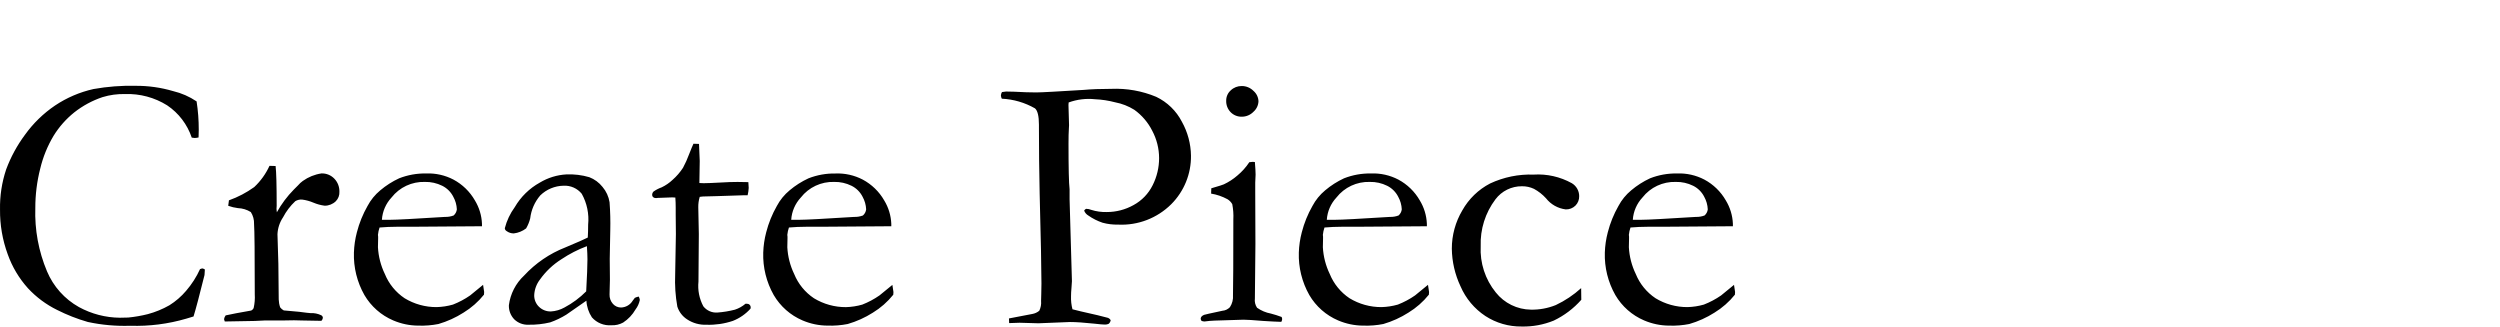
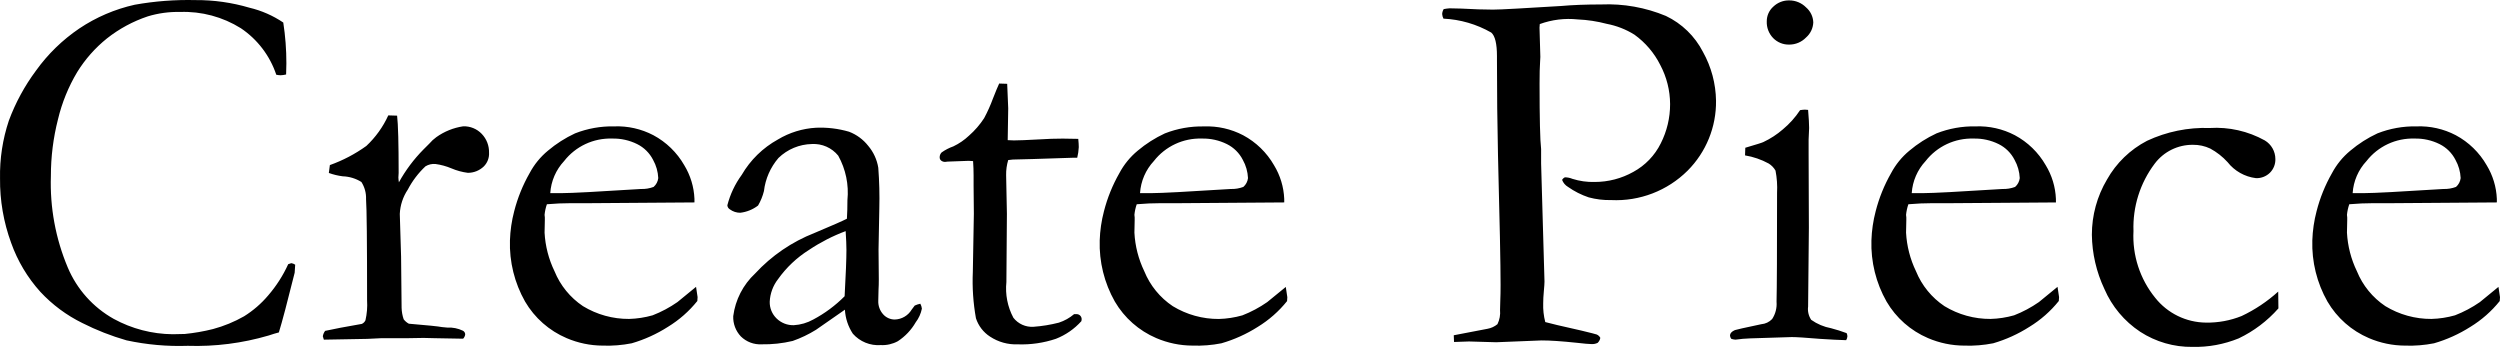
- <svg xmlns="http://www.w3.org/2000/svg" width="245" height="32" viewBox="0 0 245 32" version="1.1" id="svg3">
+ <svg xmlns="http://www.w3.org/2000/svg" id="svg3" version="1.1" viewBox="0 0 170.038 23.596" height="23.596" width="170.038">
  <defs id="defs7" />
-   <path id="Path_4" data-name="Path 4" d="m 19.267,9.937 a 18.013,18.013 0 0 1 0.211,2.777 q 0,0.281 -0.018,0.756 a 1.942,1.942 0 0 1 -0.369,0.053 1.8,1.8 0 0 1 -0.3,-0.035 6.167,6.167 0 0 0 -2.408,-3.164 7.314,7.314 0 0 0 -4.131,-1.107 7.011,7.011 0 0 0 -2.2,0.3 9.174,9.174 0 0 0 -2.777,1.5 9,9 0 0 0 -2.021,2.285 11.42,11.42 0 0 0 -1.31,3.217 15.507,15.507 0 0 0 -0.483,3.858 14.735,14.735 0 0 0 1.146,6.216 7.209,7.209 0 0 0 3.129,3.5 8.524,8.524 0 0 0 4.008,1.044 l 0.826,-0.018 a 13.143,13.143 0 0 0 1.916,-0.334 8.951,8.951 0 0 0 2.118,-0.87 6.99,6.99 0 0 0 1.635,-1.415 8.876,8.876 0 0 0 1.363,-2.127 l 0.211,-0.07 a 0.6,0.6 0 0 1 0.264,0.105 q -0.018,0.422 -0.035,0.545 -0.739,2.971 -1.075,4.061 -0.281,0.07 -0.7,0.211 a 17.486,17.486 0 0 1 -5.5,0.7 16.933,16.933 0 0 1 -4.161,-0.372 17.175,17.175 0 0 1 -3.006,-1.178 9.778,9.778 0 0 1 -2.856,-2.122 9.929,9.929 0 0 1 -1.986,-3.33 12.378,12.378 0 0 1 -0.756,-4.386 11.711,11.711 0 0 1 0.6,-3.929 13.639,13.639 0 0 1 1.846,-3.4 11.677,11.677 0 0 1 2.944,-2.865 11.127,11.127 0 0 1 3.771,-1.617 20.652,20.652 0 0 1 4.131,-0.316 12.683,12.683 0 0 1 3.674,0.519 7.006,7.006 0 0 1 2.299,1.008 z m 2.76,21.569 -0.07,-0.229 a 0.806,0.806 0 0 1 0.158,-0.369 l 1.037,-0.211 1.459,-0.263 a 0.5,0.5 0 0 0 0.246,-0.246 4.722,4.722 0 0 0 0.11,-1.351 q 0,-5.967 -0.07,-6.888 a 2.026,2.026 0 0 0 -0.316,-1.167 2.537,2.537 0 0 0 -1.266,-0.386 4.345,4.345 0 0 1 -0.949,-0.228 l 0.07,-0.536 a 9.983,9.983 0 0 0 2.479,-1.3 6.58,6.58 0 0 0 1.494,-2.08 l 0.6,0.018 q 0.105,0.879 0.105,3.9 l -0.018,0.3 a 2.467,2.467 0 0 0 0.035,0.334 10.187,10.187 0 0 1 1.67,-2.232 l 0.4,-0.4 a 2.665,2.665 0 0 1 0.475,-0.439 4.2,4.2 0 0 1 1.828,-0.738 1.667,1.667 0 0 1 1.266,0.519 1.781,1.781 0 0 1 0.492,1.274 1.223,1.223 0 0 1 -0.352,0.932 1.558,1.558 0 0 1 -1.09,0.439 4.2,4.2 0 0 1 -1.107,-0.3 4.253,4.253 0 0 0 -1.09,-0.3 1.111,1.111 0 0 0 -0.686,0.158 5.969,5.969 0 0 0 -1.2,1.582 3.232,3.232 0 0 0 -0.545,1.652 l 0.088,2.907 0.035,3.488 a 2.646,2.646 0 0 0 0.141,0.775 1.068,1.068 0 0 0 0.352,0.3 q 1.9,0.158 2.25,0.229 0.246,0.018 0.369,0.035 a 2.156,2.156 0 0 1 1.055,0.211 0.284,0.284 0 0 1 0.158,0.264 0.516,0.516 0 0 1 -0.141,0.281 l -1.951,-0.035 -0.738,-0.018 -1.072,0.018 h -1.791 l -0.967,0.047 z m 25.207,-9.334 -7.049,0.051 h -1.336 q -0.809,0 -1.652,0.073 a 3.1,3.1 0 0 0 -0.158,0.721 l 0.018,0.176 v 0.176 l -0.018,0.861 a 6.858,6.858 0 0 0 0.677,2.623 5.223,5.223 0 0 0 1.934,2.373 5.959,5.959 0 0 0 3.138,0.87 6.47,6.47 0 0 0 1.6,-0.246 8.1,8.1 0 0 0 1.688,-0.9 l 1.266,-1.037 0.105,0.7 a 2.132,2.132 0 0 1 -0.018,0.264 7.722,7.722 0 0 1 -2,1.758 9.547,9.547 0 0 1 -2.462,1.118 8.583,8.583 0 0 1 -1.969,0.158 6.3,6.3 0 0 1 -2.461,-0.51 5.991,5.991 0 0 1 -2.825,-2.488 7.94,7.94 0 0 1 -1.028,-4.16 8.916,8.916 0 0 1 0.29,-1.986 10.445,10.445 0 0 1 1.046,-2.584 5.063,5.063 0 0 1 1.247,-1.53 8.255,8.255 0 0 1 1.846,-1.178 6.88,6.88 0 0 1 2.654,-0.475 5.306,5.306 0 0 1 2.672,0.6 5.3,5.3 0 0 1 2.1,2.039 4.772,4.772 0 0 1 0.694,2.285 z m -9.809,-0.633 h 0.826 q 0.9,0 5.344,-0.281 a 2.226,2.226 0 0 0 0.861,-0.141 0.937,0.937 0 0 0 0.316,-0.6 2.8,2.8 0 0 0 -0.352,-1.239 2.423,2.423 0 0 0 -1.081,-1.072 3.637,3.637 0 0 0 -1.7,-0.378 3.986,3.986 0 0 0 -3.27,1.529 3.536,3.536 0 0 0 -0.943,2.182 z m 25.172,7.523 a 0.931,0.931 0 0 1 0.105,0.334 2.266,2.266 0 0 1 -0.422,0.932 3.784,3.784 0 0 1 -1.213,1.283 2.181,2.181 0 0 1 -1.16,0.264 2.309,2.309 0 0 1 -1.9,-0.773 3.293,3.293 0 0 1 -0.54,-1.635 l -1.971,1.371 a 8.091,8.091 0 0 1 -1.582,0.756 8.476,8.476 0 0 1 -2.109,0.229 1.877,1.877 0 0 1 -1.415,-0.536 1.9,1.9 0 0 1 -0.519,-1.38 4.807,4.807 0 0 1 1.489,-2.9 10.912,10.912 0 0 1 4.043,-2.76 q 1.8,-0.756 2.2,-0.967 0.035,-0.58 0.035,-1.266 a 5.161,5.161 0 0 0 -0.626,-3.023 2.149,2.149 0 0 0 -1.79,-0.791 3.353,3.353 0 0 0 -2.275,0.949 4.2,4.2 0 0 0 -0.987,2.25 3.725,3.725 0 0 1 -0.4,0.984 2.461,2.461 0 0 1 -1.213,0.492 1.173,1.173 0 0 1 -0.7,-0.229 0.346,0.346 0 0 1 -0.176,-0.281 6.062,6.062 0 0 1 0.976,-2.065 6.455,6.455 0 0 1 2.461,-2.408 5.654,5.654 0 0 1 2.593,-0.8 6.928,6.928 0 0 1 2.25,0.272 3.039,3.039 0 0 1 1.3,0.958 3.053,3.053 0 0 1 0.686,1.494 27.474,27.474 0 0 1 0.07,2.76 l -0.053,2.795 0.018,2.039 q 0,0.4 -0.018,0.686 -0.018,0.51 -0.018,0.756 a 1.3,1.3 0 0 0 0.334,0.932 1.055,1.055 0 0 0 0.791,0.352 1.379,1.379 0 0 0 1.143,-0.668 l 0.211,-0.281 a 1.638,1.638 0 0 1 0.383,-0.125 z m -5.15,-0.509 q 0.123,-2.232 0.123,-3.146 0,-0.475 -0.053,-1.283 a 12.115,12.115 0 0 0 -2.5,1.283 7.423,7.423 0 0 0 -2.1,1.986 2.706,2.706 0 0 0 -0.564,1.529 1.532,1.532 0 0 0 0.467,1.143 1.61,1.61 0 0 0 1.173,0.457 3.091,3.091 0 0 0 1.323,-0.387 8.838,8.838 0 0 0 2.131,-1.582 z m 10.512,-14.467 0.545,0.018 0.07,1.67 -0.035,2.162 q 0.334,0.018 0.422,0.018 0.457,0 1.74,-0.07 0.826,-0.053 1.582,-0.053 0.352,0 1.055,0.018 0.035,0.352 0.035,0.563 a 3.873,3.873 0 0 1 -0.105,0.721 h -0.3 l -2.725,0.088 -1.354,0.035 -0.316,0.035 a 3.35,3.35 0 0 0 -0.141,1.02 l 0.053,2.637 -0.035,4.641 a 4.226,4.226 0 0 0 0.475,2.426 1.6,1.6 0 0 0 1.371,0.615 9.76,9.76 0 0 0 1.723,-0.281 3.078,3.078 0 0 0 1.037,-0.58 h 0.158 a 0.345,0.345 0 0 1 0.255,0.1 0.345,0.345 0 0 1 0.1,0.255 l -0.018,0.123 a 4.567,4.567 0 0 1 -1.731,1.2 7.327,7.327 0 0 1 -2.593,0.378 3.2,3.2 0 0 1 -1.89,-0.527 2.341,2.341 0 0 1 -0.958,-1.248 14.273,14.273 0 0 1 -0.212,-3.15 l 0.07,-3.955 -0.018,-1.9 v -0.7 q 0,-0.492 -0.035,-0.984 l -0.3,-0.018 -1.441,0.053 -0.141,0.018 a 0.419,0.419 0 0 1 -0.29,-0.088 0.275,0.275 0 0 1 -0.1,-0.211 0.464,0.464 0 0 1 0.132,-0.343 3.266,3.266 0 0 1 0.8,-0.413 4.159,4.159 0 0 0 1.063,-0.729 5.778,5.778 0 0 0 1.028,-1.187 10.408,10.408 0 0 0 0.6,-1.336 q 0.283,-0.722 0.424,-1.021 z m 19.389,8.086 -7.049,0.051 h -1.332 q -0.809,0 -1.652,0.073 a 3.1,3.1 0 0 0 -0.158,0.721 l 0.018,0.176 v 0.176 l -0.018,0.861 a 6.858,6.858 0 0 0 0.672,2.623 5.223,5.223 0 0 0 1.938,2.376 5.959,5.959 0 0 0 3.138,0.87 6.47,6.47 0 0 0 1.595,-0.246 8.1,8.1 0 0 0 1.688,-0.9 l 1.265,-1.033 0.105,0.7 a 2.133,2.133 0 0 1 -0.018,0.264 7.722,7.722 0 0 1 -2,1.758 9.547,9.547 0 0 1 -2.464,1.111 8.583,8.583 0 0 1 -1.969,0.157 6.3,6.3 0 0 1 -2.461,-0.51 5.991,5.991 0 0 1 -2.821,-2.487 7.94,7.94 0 0 1 -1.028,-4.16 8.916,8.916 0 0 1 0.29,-1.986 10.445,10.445 0 0 1 1.046,-2.584 5.063,5.063 0 0 1 1.248,-1.53 8.255,8.255 0 0 1 1.846,-1.175 6.879,6.879 0 0 1 2.654,-0.475 5.306,5.306 0 0 1 2.672,0.6 5.3,5.3 0 0 1 2.1,2.039 4.772,4.772 0 0 1 0.694,2.285 z m -9.809,-0.633 h 0.828 q 0.9,0 5.344,-0.281 a 2.226,2.226 0 0 0 0.856,-0.141 0.937,0.937 0 0 0 0.316,-0.6 2.8,2.8 0 0 0 -0.352,-1.239 2.423,2.423 0 0 0 -1.081,-1.072 3.637,3.637 0 0 0 -1.7,-0.378 3.986,3.986 0 0 0 -3.27,1.529 3.536,3.536 0 0 0 -0.941,2.182 z m 20.654,-12.516 a 3.36,3.36 0 0 1 0.4,-0.053 q 0.6,0 1.969,0.07 0.721,0.018 0.984,0.018 0.387,0 1.635,-0.07 l 2.988,-0.176 q 1.178,-0.105 2.742,-0.105 a 10.312,10.312 0 0 1 4.395,0.781 5.488,5.488 0 0 1 2.522,2.449 7.013,7.013 0 0 1 0.888,3.318 6.612,6.612 0 0 1 -1.934,4.757 6.9,6.9 0 0 1 -5.2,2 5.4,5.4 0 0 1 -1.529,-0.185 5.461,5.461 0 0 1 -1.406,-0.712 0.929,0.929 0 0 1 -0.4,-0.475 0.4,0.4 0 0 1 0.193,-0.176 1.369,1.369 0 0 1 0.51,0.105 4.6,4.6 0 0 0 1.512,0.211 5.355,5.355 0 0 0 2.628,-0.684 4.457,4.457 0 0 0 1.869,-1.943 5.88,5.88 0 0 0 0.633,-2.668 5.725,5.725 0 0 0 -0.667,-2.659 5.665,5.665 0 0 0 -1.758,-2.064 5.479,5.479 0 0 0 -1.886,-0.737 9.3,9.3 0 0 0 -1.974,-0.3 5.759,5.759 0 0 0 -2.579,0.316 l -0.018,0.246 0.057,1.986 -0.018,0.351 q -0.035,0.474 -0.035,1.458 0,3.583 0.105,4.461 v 0.984 l 0.23,8.026 q 0,0.176 -0.044,0.65 -0.044,0.474 -0.044,0.825 a 4.448,4.448 0 0 0 0.141,1.282 q 0.422,0.123 2.461,0.58 0.949,0.229 1.037,0.264 a 0.505,0.505 0 0 1 0.246,0.229 0.6,0.6 0 0 1 -0.185,0.343 0.864,0.864 0 0 1 -0.448,0.079 q -0.211,0 -0.984,-0.088 -1.512,-0.159 -2.374,-0.159 l -3.093,0.124 -1.846,-0.053 q -0.176,0 -1.02,0.035 l -0.018,-0.457 2.289,-0.439 a 1.465,1.465 0 0 0 0.683,-0.315 1.813,1.813 0 0 0 0.176,-0.966 q 0,-0.158 0.018,-0.685 0.018,-0.369 0.018,-1.019 0,-2.073 -0.176,-8.835 -0.07,-3.161 -0.07,-6.428 v -0.3 q 0,-1.265 -0.387,-1.6 a 7.223,7.223 0 0 0 -3.252,-0.948 0.811,0.811 0 0 1 -0.088,-0.316 0.725,0.725 0 0 1 0.104,-0.333 z m 21.974,0.83 a 1.33,1.33 0 0 1 0.448,-1 1.521,1.521 0 0 1 1.081,-0.422 1.6,1.6 0 0 1 1.143,0.475 1.406,1.406 0 0 1 0.492,1.02 1.434,1.434 0 0 1 -0.492,1.028 1.581,1.581 0 0 1 -1.143,0.483 1.48,1.48 0 0 1 -1.09,-0.439 1.546,1.546 0 0 1 -0.439,-1.145 z m -1.478,9.12 0.018,-0.52 q 1.143,-0.335 1.23,-0.388 a 5.757,5.757 0 0 0 1.327,-0.864 5.987,5.987 0 0 0 1.169,-1.305 2.152,2.152 0 0 1 0.334,-0.035 l 0.211,0.018 q 0.07,0.844 0.07,1.23 0,0.088 -0.035,0.791 v 0.932 l 0.018,5.063 -0.052,5.358 a 1.314,1.314 0 0 0 0.211,0.905 3.431,3.431 0 0 0 1.354,0.571 10.687,10.687 0 0 1 1.055,0.334 0.553,0.553 0 0 1 0.053,0.211 0.576,0.576 0 0 1 -0.085,0.267 q -0.69,-0.018 -1.762,-0.088 -1.459,-0.123 -1.938,-0.123 -0.229,0 -2.812,0.088 a 9.429,9.429 0 0 0 -1.02,0.088 1.219,1.219 0 0 1 -0.277,-0.053 0.387,0.387 0 0 1 -0.091,-0.211 q 0,-0.246 0.334,-0.387 0.07,-0.035 1.793,-0.4 a 1.144,1.144 0 0 0 0.738,-0.351 1.864,1.864 0 0 0 0.3,-1.176 q 0.035,-1.355 0.035,-7.41 a 6.2,6.2 0 0 0 -0.105,-1.51 1.334,1.334 0 0 0 -0.466,-0.483 5.108,5.108 0 0 0 -1.607,-0.552 z m 21.146,3.2 -7.048,0.05 h -1.336 q -0.809,0 -1.652,0.073 a 3.1,3.1 0 0 0 -0.158,0.721 l 0.018,0.176 v 0.176 l -0.018,0.861 a 6.858,6.858 0 0 0 0.676,2.623 5.223,5.223 0 0 0 1.934,2.373 5.959,5.959 0 0 0 3.138,0.87 6.47,6.47 0 0 0 1.6,-0.246 8.1,8.1 0 0 0 1.688,-0.9 l 1.266,-1.037 0.105,0.7 a 2.132,2.132 0 0 1 -0.018,0.264 7.722,7.722 0 0 1 -2,1.758 9.547,9.547 0 0 1 -2.463,1.118 8.583,8.583 0 0 1 -1.969,0.158 6.3,6.3 0 0 1 -2.461,-0.51 5.991,5.991 0 0 1 -2.824,-2.488 7.94,7.94 0 0 1 -1.028,-4.16 8.916,8.916 0 0 1 0.29,-1.986 10.445,10.445 0 0 1 1.046,-2.584 5.063,5.063 0 0 1 1.246,-1.53 8.255,8.255 0 0 1 1.846,-1.178 6.88,6.88 0 0 1 2.654,-0.475 5.306,5.306 0 0 1 2.672,0.6 5.3,5.3 0 0 1 2.1,2.039 4.772,4.772 0 0 1 0.694,2.285 z m -9.808,-0.634 h 0.826 q 0.9,0 5.344,-0.281 a 2.226,2.226 0 0 0 0.861,-0.141 0.937,0.937 0 0 0 0.316,-0.6 2.8,2.8 0 0 0 -0.352,-1.239 2.423,2.423 0 0 0 -1.081,-1.072 3.637,3.637 0 0 0 -1.7,-0.378 3.986,3.986 0 0 0 -3.27,1.529 3.536,3.536 0 0 0 -0.944,2.182 z m 24.926,6.7 0.014,1.14 a 8.464,8.464 0 0 1 -2.7,2.039 7.854,7.854 0 0 1 -3.146,0.58 6.374,6.374 0 0 1 -3.554,-1.028 6.637,6.637 0 0 1 -2.435,-2.909 8.9,8.9 0 0 1 -0.853,-3.691 7.342,7.342 0 0 1 1.028,-3.753 6.619,6.619 0 0 1 2.725,-2.637 9.293,9.293 0 0 1 4.263,-0.87 6.839,6.839 0 0 1 3.744,0.844 1.479,1.479 0 0 1 0.721,1.266 1.263,1.263 0 0 1 -0.369,0.932 1.285,1.285 0 0 1 -0.949,0.369 2.9,2.9 0 0 1 -1.934,-1.09 4.461,4.461 0 0 0 -1.178,-0.923 2.671,2.671 0 0 0 -1.178,-0.255 3.212,3.212 0 0 0 -2.6,1.283 7.181,7.181 0 0 0 -1.443,4.587 6.644,6.644 0 0 0 1.477,4.535 4.459,4.459 0 0 0 3.445,1.688 6.221,6.221 0 0 0 2.436,-0.449 10.171,10.171 0 0 0 2.486,-1.661 z m 14.871,-6.067 -7.049,0.051 h -1.336 q -0.809,0 -1.652,0.073 a 3.1,3.1 0 0 0 -0.158,0.721 l 0.018,0.176 v 0.176 l -0.018,0.861 a 6.858,6.858 0 0 0 0.677,2.623 5.223,5.223 0 0 0 1.934,2.373 5.959,5.959 0 0 0 3.138,0.87 6.47,6.47 0 0 0 1.6,-0.246 8.1,8.1 0 0 0 1.689,-0.897 l 1.266,-1.037 0.105,0.7 a 2.132,2.132 0 0 1 -0.018,0.264 7.722,7.722 0 0 1 -2,1.758 9.547,9.547 0 0 1 -2.467,1.115 8.583,8.583 0 0 1 -1.969,0.158 6.3,6.3 0 0 1 -2.461,-0.51 5.991,5.991 0 0 1 -2.821,-2.488 7.94,7.94 0 0 1 -1.029,-4.16 8.916,8.916 0 0 1 0.29,-1.986 10.445,10.445 0 0 1 1.046,-2.584 5.063,5.063 0 0 1 1.248,-1.53 8.255,8.255 0 0 1 1.846,-1.178 6.88,6.88 0 0 1 2.654,-0.475 5.306,5.306 0 0 1 2.672,0.6 5.3,5.3 0 0 1 2.1,2.039 4.772,4.772 0 0 1 0.694,2.285 z m -9.809,-0.633 h 0.826 q 0.9,0 5.344,-0.281 a 2.226,2.226 0 0 0 0.861,-0.141 0.937,0.937 0 0 0 0.316,-0.6 2.8,2.8 0 0 0 -0.352,-1.239 2.423,2.423 0 0 0 -1.081,-1.072 3.637,3.637 0 0 0 -1.7,-0.378 3.986,3.986 0 0 0 -3.27,1.529 3.536,3.536 0 0 0 -0.943,2.182 z" />
+   <path d="m 19.267,1.533 a 18.013,18.013 0 0 1 0.211,2.777 q 0,0.281 -0.018,0.756 a 1.942,1.942 0 0 1 -0.369,0.053 1.8,1.8 0 0 1 -0.3,-0.035 6.167,6.167 0 0 0 -2.408,-3.164 7.314,7.314 0 0 0 -4.131,-1.107 7.011,7.011 0 0 0 -2.2,0.3 9.174,9.174 0 0 0 -2.777,1.5 9,9 0 0 0 -2.021,2.285 11.42,11.42 0 0 0 -1.31,3.217 15.507,15.507 0 0 0 -0.483,3.858 14.735,14.735 0 0 0 1.146,6.216 7.209,7.209 0 0 0 3.129,3.5 8.524,8.524 0 0 0 4.008,1.044 l 0.826,-0.018 a 13.143,13.143 0 0 0 1.916,-0.334 8.951,8.951 0 0 0 2.118,-0.87 6.99,6.99 0 0 0 1.635,-1.415 8.876,8.876 0 0 0 1.363,-2.127 l 0.211,-0.07 a 0.6,0.6 0 0 1 0.264,0.105 q -0.018,0.422 -0.035,0.545 -0.739,2.971 -1.075,4.061 -0.281,0.07 -0.7,0.211 a 17.486,17.486 0 0 1 -5.5,0.7 16.933,16.933 0 0 1 -4.161,-0.372 17.175,17.175 0 0 1 -3.006,-1.178 9.778,9.778 0 0 1 -2.856,-2.122 9.929,9.929 0 0 1 -1.986,-3.33 12.378,12.378 0 0 1 -0.756,-4.386 11.711,11.711 0 0 1 0.6,-3.929 13.639,13.639 0 0 1 1.846,-3.4 11.677,11.677 0 0 1 2.944,-2.865 11.127,11.127 0 0 1 3.771,-1.617 20.652,20.652 0 0 1 4.131,-0.316 12.683,12.683 0 0 1 3.674,0.519 7.006,7.006 0 0 1 2.299,1.008 z m 2.76,21.569 -0.07,-0.229 a 0.806,0.806 0 0 1 0.158,-0.369 l 1.037,-0.211 1.459,-0.263 a 0.5,0.5 0 0 0 0.246,-0.246 4.722,4.722 0 0 0 0.11,-1.351 q 0,-5.967 -0.07,-6.888 a 2.026,2.026 0 0 0 -0.316,-1.167 2.537,2.537 0 0 0 -1.266,-0.386 4.345,4.345 0 0 1 -0.949,-0.228 l 0.07,-0.536 a 9.983,9.983 0 0 0 2.479,-1.3 6.58,6.58 0 0 0 1.494,-2.08 l 0.6,0.018 q 0.105,0.879 0.105,3.9 l -0.018,0.3 a 2.467,2.467 0 0 0 0.035,0.334 10.187,10.187 0 0 1 1.67,-2.232 l 0.4,-0.4 a 2.665,2.665 0 0 1 0.475,-0.439 4.2,4.2 0 0 1 1.828,-0.738 1.667,1.667 0 0 1 1.266,0.519 1.781,1.781 0 0 1 0.492,1.274 1.223,1.223 0 0 1 -0.352,0.932 1.558,1.558 0 0 1 -1.09,0.439 4.2,4.2 0 0 1 -1.107,-0.3 4.253,4.253 0 0 0 -1.09,-0.3 1.111,1.111 0 0 0 -0.686,0.158 5.969,5.969 0 0 0 -1.2,1.582 3.232,3.232 0 0 0 -0.545,1.652 l 0.088,2.907 0.035,3.488 a 2.646,2.646 0 0 0 0.141,0.775 1.068,1.068 0 0 0 0.352,0.3 q 1.9,0.158 2.25,0.229 0.246,0.018 0.369,0.035 a 2.156,2.156 0 0 1 1.055,0.211 0.284,0.284 0 0 1 0.158,0.264 0.516,0.516 0 0 1 -0.141,0.281 l -1.951,-0.035 -0.738,-0.018 -1.072,0.018 h -1.791 l -0.967,0.047 z m 25.207,-9.334 -7.049,0.051 h -1.336 q -0.809,0 -1.652,0.073 a 3.1,3.1 0 0 0 -0.158,0.721 l 0.018,0.176 v 0.176 l -0.018,0.861 a 6.858,6.858 0 0 0 0.677,2.623 5.223,5.223 0 0 0 1.934,2.373 5.959,5.959 0 0 0 3.138,0.87 6.47,6.47 0 0 0 1.6,-0.246 8.1,8.1 0 0 0 1.688,-0.9 l 1.266,-1.037 0.105,0.7 a 2.132,2.132 0 0 1 -0.018,0.264 7.722,7.722 0 0 1 -2,1.758 9.547,9.547 0 0 1 -2.462,1.118 8.583,8.583 0 0 1 -1.969,0.158 6.3,6.3 0 0 1 -2.461,-0.51 5.991,5.991 0 0 1 -2.825,-2.488 7.94,7.94 0 0 1 -1.028,-4.16 8.916,8.916 0 0 1 0.29,-1.986 10.445,10.445 0 0 1 1.046,-2.584 5.063,5.063 0 0 1 1.247,-1.53 8.255,8.255 0 0 1 1.846,-1.178 6.88,6.88 0 0 1 2.654,-0.475 5.306,5.306 0 0 1 2.672,0.6 5.3,5.3 0 0 1 2.1,2.039 4.772,4.772 0 0 1 0.694,2.285 z m -9.809,-0.633 h 0.826 q 0.9,0 5.344,-0.281 a 2.226,2.226 0 0 0 0.861,-0.141 0.937,0.937 0 0 0 0.316,-0.6 2.8,2.8 0 0 0 -0.352,-1.239 2.423,2.423 0 0 0 -1.081,-1.072 3.637,3.637 0 0 0 -1.7,-0.378 3.986,3.986 0 0 0 -3.27,1.529 3.536,3.536 0 0 0 -0.943,2.182 z m 25.172,7.523 a 0.931,0.931 0 0 1 0.105,0.334 2.266,2.266 0 0 1 -0.422,0.932 3.784,3.784 0 0 1 -1.213,1.283 2.181,2.181 0 0 1 -1.16,0.264 2.309,2.309 0 0 1 -1.9,-0.773 3.293,3.293 0 0 1 -0.54,-1.635 l -1.971,1.371 a 8.091,8.091 0 0 1 -1.582,0.756 8.476,8.476 0 0 1 -2.109,0.229 1.877,1.877 0 0 1 -1.415,-0.536 1.9,1.9 0 0 1 -0.519,-1.38 4.807,4.807 0 0 1 1.489,-2.9 10.912,10.912 0 0 1 4.043,-2.76 q 1.8,-0.756 2.2,-0.967 0.035,-0.58 0.035,-1.266 a 5.161,5.161 0 0 0 -0.626,-3.023 2.149,2.149 0 0 0 -1.79,-0.791 3.353,3.353 0 0 0 -2.275,0.949 4.2,4.2 0 0 0 -0.987,2.25 3.725,3.725 0 0 1 -0.4,0.984 2.461,2.461 0 0 1 -1.213,0.492 1.173,1.173 0 0 1 -0.7,-0.229 0.346,0.346 0 0 1 -0.176,-0.281 6.062,6.062 0 0 1 0.976,-2.065 6.455,6.455 0 0 1 2.461,-2.408 5.654,5.654 0 0 1 2.593,-0.8 6.928,6.928 0 0 1 2.25,0.272 3.039,3.039 0 0 1 1.3,0.958 3.053,3.053 0 0 1 0.686,1.494 27.474,27.474 0 0 1 0.07,2.76 l -0.053,2.795 0.018,2.039 q 0,0.4 -0.018,0.686 -0.018,0.51 -0.018,0.756 a 1.3,1.3 0 0 0 0.334,0.932 1.055,1.055 0 0 0 0.791,0.352 1.379,1.379 0 0 0 1.143,-0.668 l 0.211,-0.281 a 1.638,1.638 0 0 1 0.383,-0.125 z m -5.15,-0.509 q 0.123,-2.232 0.123,-3.146 0,-0.475 -0.053,-1.283 a 12.115,12.115 0 0 0 -2.5,1.283 7.423,7.423 0 0 0 -2.1,1.986 2.706,2.706 0 0 0 -0.564,1.529 1.532,1.532 0 0 0 0.467,1.143 1.61,1.61 0 0 0 1.173,0.457 3.091,3.091 0 0 0 1.323,-0.387 8.838,8.838 0 0 0 2.131,-1.582 z m 10.512,-14.467 0.545,0.018 0.07,1.67 -0.035,2.162 q 0.334,0.018 0.422,0.018 0.457,0 1.74,-0.07 0.826,-0.053 1.582,-0.053 0.352,0 1.055,0.018 0.035,0.352 0.035,0.563 a 3.873,3.873 0 0 1 -0.105,0.721 h -0.3 l -2.725,0.088 -1.354,0.035 -0.316,0.035 a 3.35,3.35 0 0 0 -0.141,1.02 l 0.053,2.637 -0.035,4.641 a 4.226,4.226 0 0 0 0.475,2.426 1.6,1.6 0 0 0 1.371,0.615 9.76,9.76 0 0 0 1.723,-0.281 3.078,3.078 0 0 0 1.037,-0.58 h 0.158 a 0.345,0.345 0 0 1 0.255,0.1 0.345,0.345 0 0 1 0.1,0.255 l -0.018,0.123 a 4.567,4.567 0 0 1 -1.731,1.2 7.327,7.327 0 0 1 -2.593,0.378 3.2,3.2 0 0 1 -1.89,-0.527 2.341,2.341 0 0 1 -0.958,-1.248 14.273,14.273 0 0 1 -0.212,-3.15 l 0.07,-3.955 -0.018,-1.9 v -0.7 q 0,-0.492 -0.035,-0.984 l -0.3,-0.018 -1.441,0.053 -0.141,0.018 a 0.419,0.419 0 0 1 -0.29,-0.088 0.275,0.275 0 0 1 -0.1,-0.211 0.464,0.464 0 0 1 0.132,-0.343 3.266,3.266 0 0 1 0.8,-0.413 4.159,4.159 0 0 0 1.063,-0.729 5.778,5.778 0 0 0 1.028,-1.187 10.408,10.408 0 0 0 0.6,-1.336 q 0.283,-0.722 0.424,-1.021 z m 19.389,8.086 -7.049,0.051 h -1.332 q -0.809,0 -1.652,0.073 a 3.1,3.1 0 0 0 -0.158,0.721 l 0.018,0.176 v 0.176 l -0.018,0.861 a 6.858,6.858 0 0 0 0.672,2.623 5.223,5.223 0 0 0 1.938,2.376 5.959,5.959 0 0 0 3.138,0.87 6.47,6.47 0 0 0 1.595,-0.246 8.1,8.1 0 0 0 1.688,-0.9 l 1.265,-1.033 0.105,0.7 a 2.133,2.133 0 0 1 -0.018,0.264 7.722,7.722 0 0 1 -2,1.758 9.547,9.547 0 0 1 -2.464,1.111 8.583,8.583 0 0 1 -1.969,0.157 6.3,6.3 0 0 1 -2.461,-0.51 5.991,5.991 0 0 1 -2.821,-2.487 7.94,7.94 0 0 1 -1.028,-4.16 8.916,8.916 0 0 1 0.29,-1.986 10.445,10.445 0 0 1 1.046,-2.584 5.063,5.063 0 0 1 1.248,-1.53 8.255,8.255 0 0 1 1.846,-1.175 6.879,6.879 0 0 1 2.654,-0.475 5.306,5.306 0 0 1 2.672,0.6 5.3,5.3 0 0 1 2.1,2.039 4.772,4.772 0 0 1 0.694,2.285 z m -9.809,-0.633 h 0.828 q 0.9,0 5.344,-0.281 a 2.226,2.226 0 0 0 0.856,-0.141 0.937,0.937 0 0 0 0.316,-0.6 2.8,2.8 0 0 0 -0.352,-1.239 2.423,2.423 0 0 0 -1.081,-1.072 3.637,3.637 0 0 0 -1.7,-0.378 3.986,3.986 0 0 0 -3.27,1.529 3.536,3.536 0 0 0 -0.941,2.182 z m 20.654,-12.516 a 3.36,3.36 0 0 1 0.4,-0.053 q 0.6,0 1.969,0.07 0.721,0.018 0.984,0.018 0.387,0 1.635,-0.07 l 2.988,-0.176 q 1.178,-0.105 2.742,-0.105 a 10.312,10.312 0 0 1 4.395,0.781 5.488,5.488 0 0 1 2.522,2.449 7.013,7.013 0 0 1 0.888,3.318 6.612,6.612 0 0 1 -1.934,4.757 6.9,6.9 0 0 1 -5.2,2 5.4,5.4 0 0 1 -1.529,-0.185 5.461,5.461 0 0 1 -1.406,-0.712 0.929,0.929 0 0 1 -0.4,-0.475 0.4,0.4 0 0 1 0.193,-0.176 1.369,1.369 0 0 1 0.51,0.105 4.6,4.6 0 0 0 1.512,0.211 5.355,5.355 0 0 0 2.628,-0.684 4.457,4.457 0 0 0 1.869,-1.943 5.88,5.88 0 0 0 0.633,-2.668 5.725,5.725 0 0 0 -0.667,-2.659 5.665,5.665 0 0 0 -1.758,-2.064 5.479,5.479 0 0 0 -1.886,-0.737 9.3,9.3 0 0 0 -1.974,-0.3 5.759,5.759 0 0 0 -2.579,0.316 l -0.018,0.246 0.057,1.986 -0.018,0.351 q -0.035,0.474 -0.035,1.458 0,3.583 0.105,4.461 v 0.984 l 0.23,8.026 q 0,0.176 -0.044,0.65 -0.044,0.474 -0.044,0.825 a 4.448,4.448 0 0 0 0.141,1.282 q 0.422,0.123 2.461,0.58 0.949,0.229 1.037,0.264 a 0.505,0.505 0 0 1 0.246,0.229 0.6,0.6 0 0 1 -0.185,0.343 0.864,0.864 0 0 1 -0.448,0.079 q -0.211,0 -0.984,-0.088 -1.512,-0.159 -2.374,-0.159 l -3.093,0.124 -1.846,-0.053 q -0.176,0 -1.02,0.035 l -0.018,-0.457 2.289,-0.439 a 1.465,1.465 0 0 0 0.683,-0.315 1.813,1.813 0 0 0 0.176,-0.966 q 0,-0.158 0.018,-0.685 0.018,-0.369 0.018,-1.019 0,-2.073 -0.176,-8.835 -0.07,-3.161 -0.07,-6.428 v -0.3 q 0,-1.265 -0.387,-1.6 a 7.223,7.223 0 0 0 -3.252,-0.948 0.811,0.811 0 0 1 -0.088,-0.316 0.725,0.725 0 0 1 0.104,-0.333 z M 120.167,1.449 a 1.33,1.33 0 0 1 0.448,-1 1.521,1.521 0 0 1 1.081,-0.422 1.6,1.6 0 0 1 1.143,0.475 1.406,1.406 0 0 1 0.492,1.02 1.434,1.434 0 0 1 -0.492,1.028 1.581,1.581 0 0 1 -1.143,0.483 1.48,1.48 0 0 1 -1.09,-0.439 1.546,1.546 0 0 1 -0.439,-1.145 z m -1.478,9.12 0.018,-0.52 q 1.143,-0.335 1.23,-0.388 a 5.757,5.757 0 0 0 1.327,-0.864 5.987,5.987 0 0 0 1.169,-1.305 2.152,2.152 0 0 1 0.334,-0.035 l 0.211,0.018 q 0.07,0.844 0.07,1.23 0,0.088 -0.035,0.791 v 0.932 l 0.018,5.063 -0.052,5.358 a 1.314,1.314 0 0 0 0.211,0.905 3.431,3.431 0 0 0 1.354,0.571 10.687,10.687 0 0 1 1.055,0.334 0.553,0.553 0 0 1 0.053,0.211 0.576,0.576 0 0 1 -0.085,0.267 q -0.69,-0.018 -1.762,-0.088 -1.459,-0.123 -1.938,-0.123 -0.229,0 -2.812,0.088 a 9.429,9.429 0 0 0 -1.02,0.088 1.219,1.219 0 0 1 -0.277,-0.053 0.387,0.387 0 0 1 -0.091,-0.211 q 0,-0.246 0.334,-0.387 0.07,-0.035 1.793,-0.4 a 1.144,1.144 0 0 0 0.738,-0.351 1.864,1.864 0 0 0 0.3,-1.176 q 0.035,-1.355 0.035,-7.41 a 6.2,6.2 0 0 0 -0.105,-1.51 1.334,1.334 0 0 0 -0.466,-0.483 5.108,5.108 0 0 0 -1.607,-0.552 z m 21.146,3.2 -7.048,0.05 h -1.336 q -0.809,0 -1.652,0.073 a 3.1,3.1 0 0 0 -0.158,0.721 l 0.018,0.176 v 0.176 l -0.018,0.861 a 6.858,6.858 0 0 0 0.676,2.623 5.223,5.223 0 0 0 1.934,2.373 5.959,5.959 0 0 0 3.138,0.87 6.47,6.47 0 0 0 1.6,-0.246 8.1,8.1 0 0 0 1.688,-0.9 l 1.266,-1.037 0.105,0.7 a 2.132,2.132 0 0 1 -0.018,0.264 7.722,7.722 0 0 1 -2,1.758 9.547,9.547 0 0 1 -2.463,1.118 8.583,8.583 0 0 1 -1.969,0.158 6.3,6.3 0 0 1 -2.461,-0.51 5.991,5.991 0 0 1 -2.824,-2.488 7.94,7.94 0 0 1 -1.028,-4.16 8.916,8.916 0 0 1 0.29,-1.986 10.445,10.445 0 0 1 1.046,-2.584 5.063,5.063 0 0 1 1.246,-1.53 8.255,8.255 0 0 1 1.846,-1.178 6.88,6.88 0 0 1 2.654,-0.475 5.306,5.306 0 0 1 2.672,0.6 5.3,5.3 0 0 1 2.1,2.039 4.772,4.772 0 0 1 0.694,2.285 z m -9.808,-0.634 h 0.826 q 0.9,0 5.344,-0.281 a 2.226,2.226 0 0 0 0.861,-0.141 0.937,0.937 0 0 0 0.316,-0.6 2.8,2.8 0 0 0 -0.352,-1.239 2.423,2.423 0 0 0 -1.081,-1.072 3.637,3.637 0 0 0 -1.7,-0.378 3.986,3.986 0 0 0 -3.27,1.529 3.536,3.536 0 0 0 -0.944,2.182 z m 24.926,6.7 0.014,1.14 a 8.464,8.464 0 0 1 -2.7,2.039 7.854,7.854 0 0 1 -3.146,0.58 6.374,6.374 0 0 1 -3.554,-1.028 6.637,6.637 0 0 1 -2.435,-2.909 8.9,8.9 0 0 1 -0.853,-3.691 7.342,7.342 0 0 1 1.028,-3.753 6.619,6.619 0 0 1 2.725,-2.637 9.293,9.293 0 0 1 4.263,-0.87 6.839,6.839 0 0 1 3.744,0.844 1.479,1.479 0 0 1 0.721,1.266 1.263,1.263 0 0 1 -0.369,0.932 1.285,1.285 0 0 1 -0.949,0.369 2.9,2.9 0 0 1 -1.934,-1.09 4.461,4.461 0 0 0 -1.178,-0.923 2.671,2.671 0 0 0 -1.178,-0.255 3.212,3.212 0 0 0 -2.6,1.283 7.181,7.181 0 0 0 -1.443,4.587 6.644,6.644 0 0 0 1.477,4.535 4.459,4.459 0 0 0 3.445,1.688 6.221,6.221 0 0 0 2.436,-0.449 10.171,10.171 0 0 0 2.486,-1.661 z m 14.871,-6.067 -7.049,0.051 h -1.336 q -0.809,0 -1.652,0.073 a 3.1,3.1 0 0 0 -0.158,0.721 l 0.018,0.176 v 0.176 l -0.018,0.861 a 6.858,6.858 0 0 0 0.677,2.623 5.223,5.223 0 0 0 1.934,2.373 5.959,5.959 0 0 0 3.138,0.87 6.47,6.47 0 0 0 1.6,-0.246 8.1,8.1 0 0 0 1.689,-0.897 l 1.266,-1.037 0.105,0.7 a 2.132,2.132 0 0 1 -0.018,0.264 7.722,7.722 0 0 1 -2,1.758 9.547,9.547 0 0 1 -2.467,1.115 8.583,8.583 0 0 1 -1.969,0.158 6.3,6.3 0 0 1 -2.461,-0.51 5.991,5.991 0 0 1 -2.821,-2.488 7.94,7.94 0 0 1 -1.029,-4.16 8.916,8.916 0 0 1 0.29,-1.986 10.445,10.445 0 0 1 1.046,-2.584 5.063,5.063 0 0 1 1.248,-1.53 8.255,8.255 0 0 1 1.846,-1.178 6.88,6.88 0 0 1 2.654,-0.475 5.306,5.306 0 0 1 2.672,0.6 5.3,5.3 0 0 1 2.1,2.039 4.772,4.772 0 0 1 0.694,2.285 z m -9.809,-0.633 h 0.826 q 0.9,0 5.344,-0.281 a 2.226,2.226 0 0 0 0.861,-0.141 0.937,0.937 0 0 0 0.316,-0.6 2.8,2.8 0 0 0 -0.352,-1.239 2.423,2.423 0 0 0 -1.081,-1.072 3.637,3.637 0 0 0 -1.7,-0.378 3.986,3.986 0 0 0 -3.27,1.529 3.536,3.536 0 0 0 -0.943,2.182 z" data-name="Path 4" id="Path_4" />
</svg>
